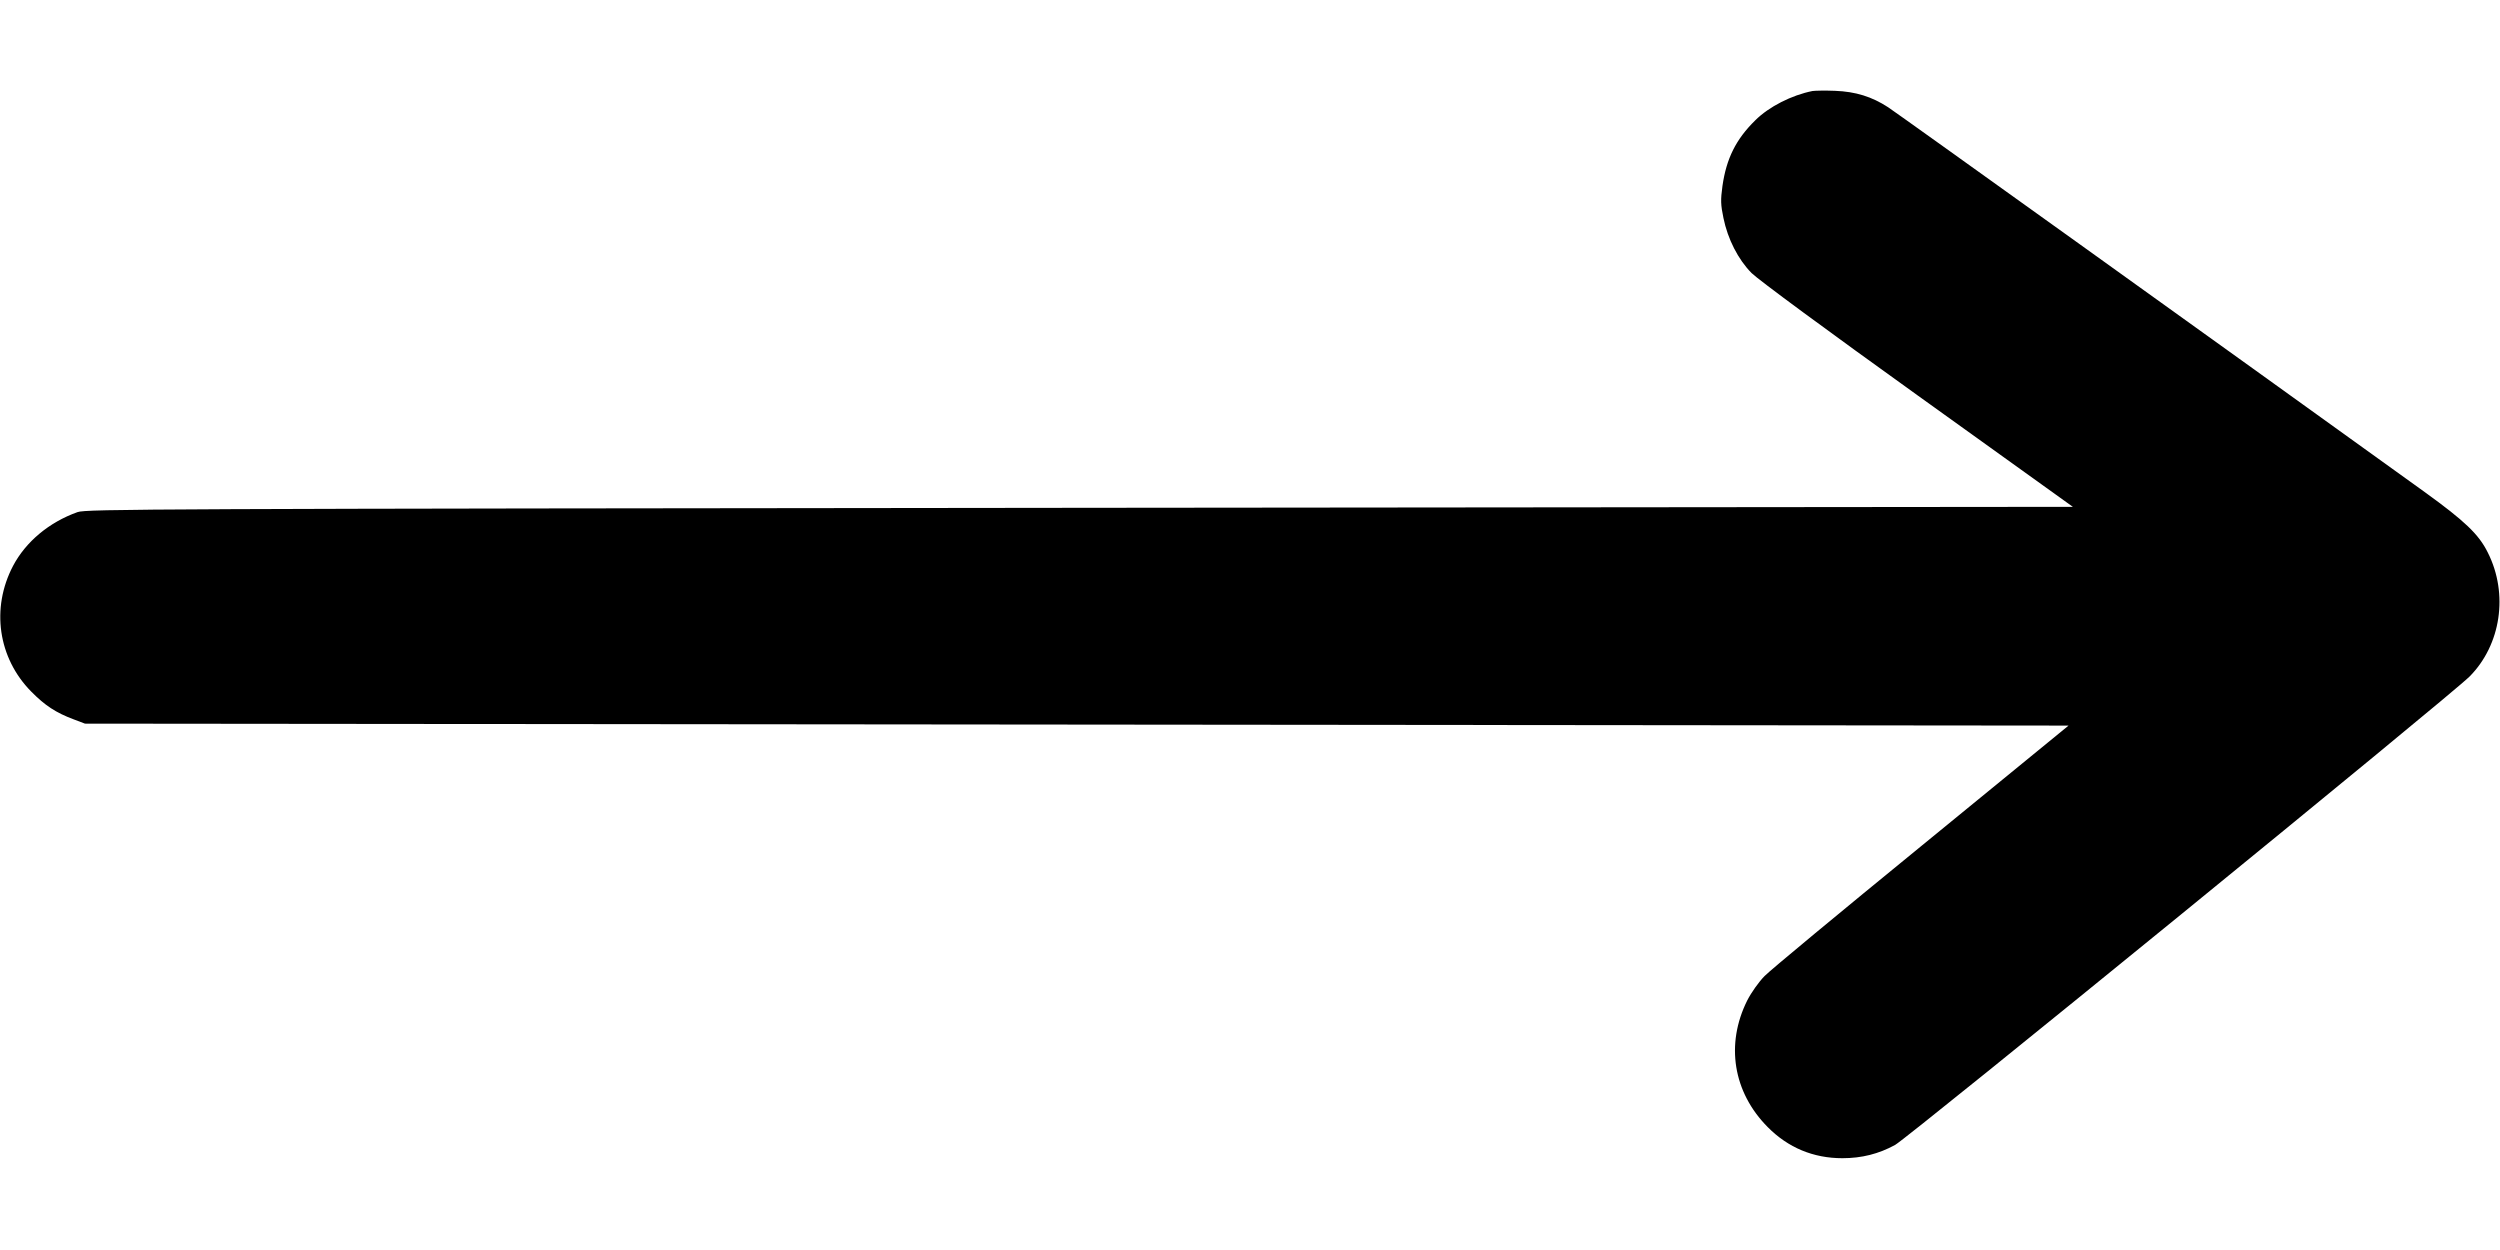
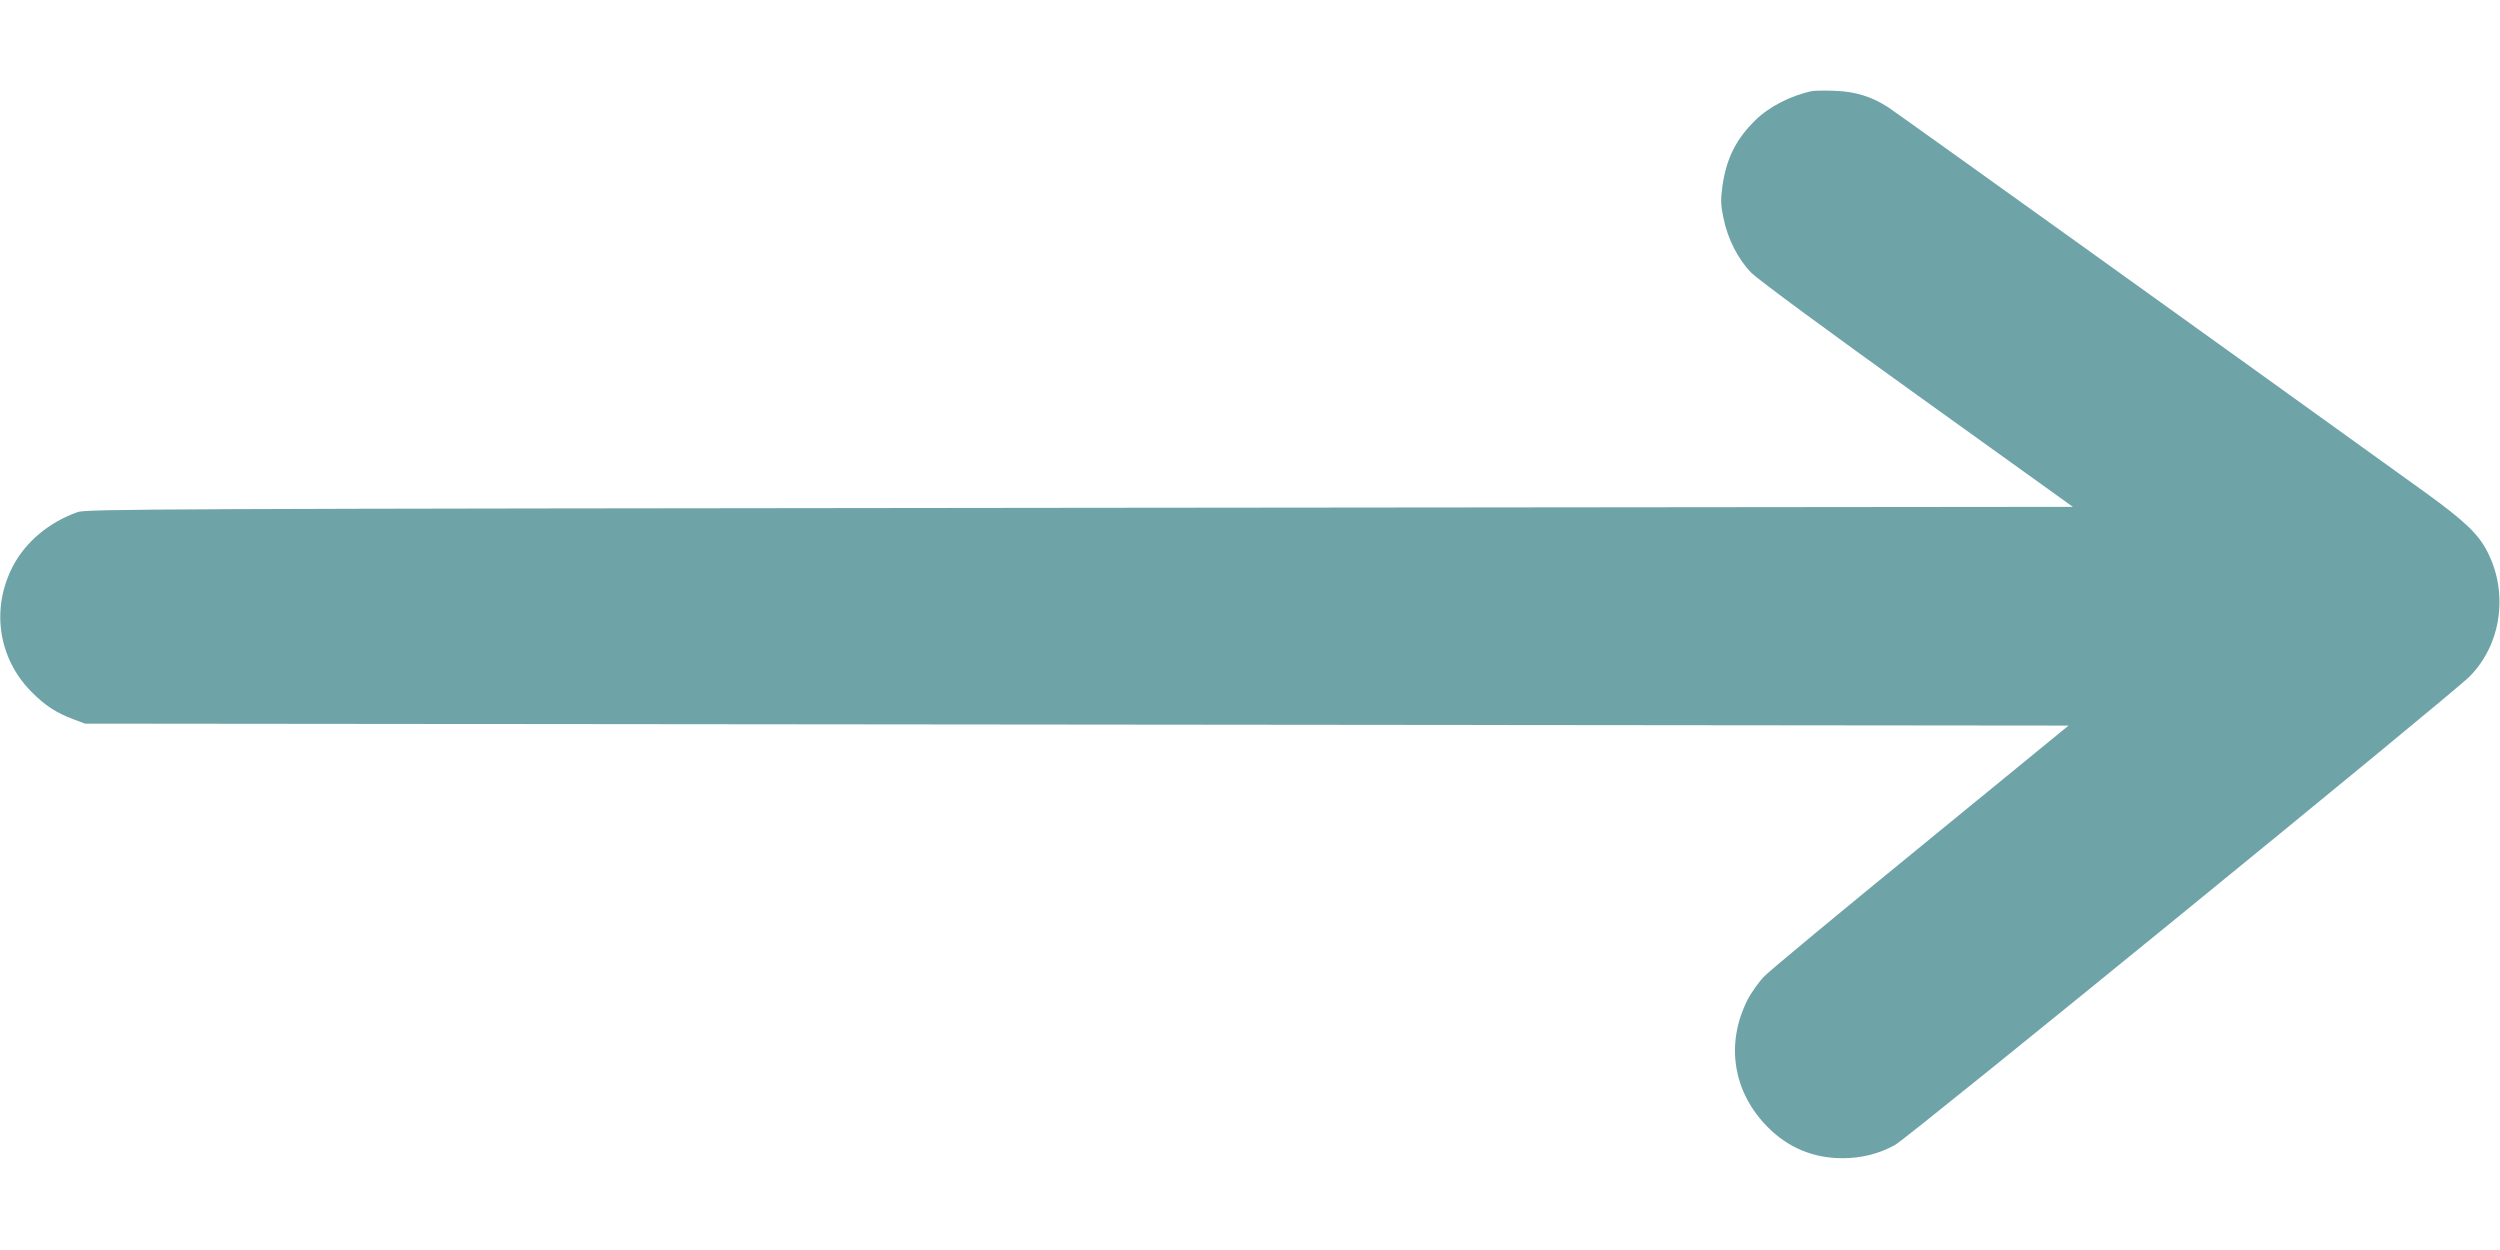
<svg xmlns="http://www.w3.org/2000/svg" version="1.0" width="1280pt" height="640pt" viewBox="0 0 1280 640" preserveAspectRatio="xMidYMid meet">
-   <g transform="translate(0,640) scale(0.1,-0.1)" fill="#000000" stroke="none">
+   <g transform="translate(0,640) scale(0.1,-0.1)" fill="#6EA3A8" stroke="none">
    <path d="M9280 5934 c-106 -21 -223 -80 -293 -150 -99 -97 -148 -196 -168 -336 -10 -72 -9 -97 5 -164 22 -108 75 -212 144 -282 33 -33 391 -297 851 -627 l794 -570 -5084 -5 c-4763 -5 -5087 -6 -5132 -22 -146 -52 -265 -152 -330 -275 -114 -217 -77 -472 93 -644 70 -71 126 -108 217 -142 l58 -22 5078 -5 5078 -5 -752 -615 c-414 -338 -776 -638 -804 -667 -29 -29 -68 -84 -89 -125 -112 -224 -73 -470 105 -649 104 -105 233 -159 382 -159 99 0 186 22 270 68 70 39 2847 2303 2942 2399 160 162 199 422 93 633 -46 94 -119 163 -324 311 -1086 782 -2701 1940 -2747 1970 -83 54 -166 80 -272 84 -49 2 -101 1 -115 -1z" />
  </g>
</svg>
